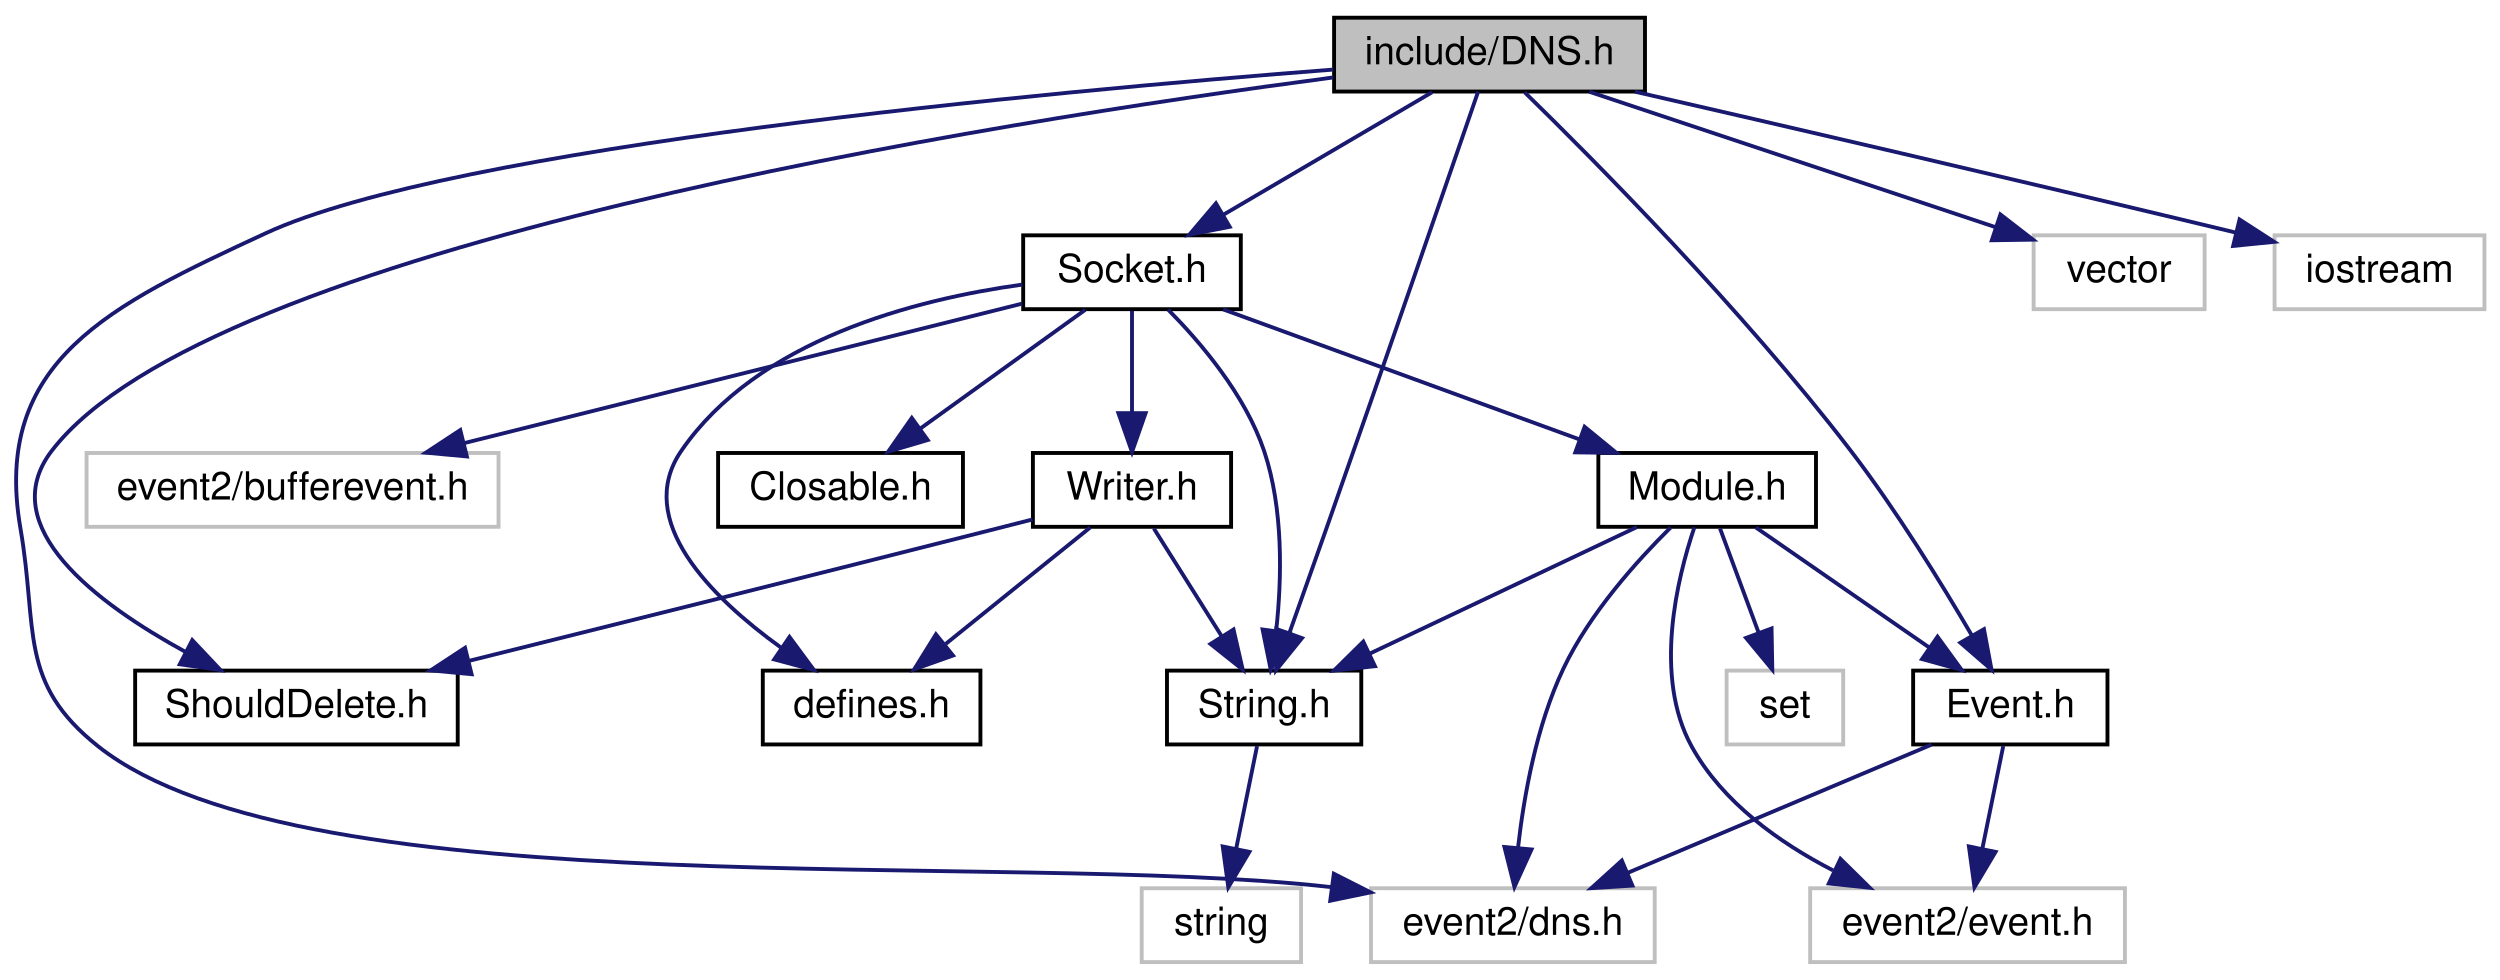
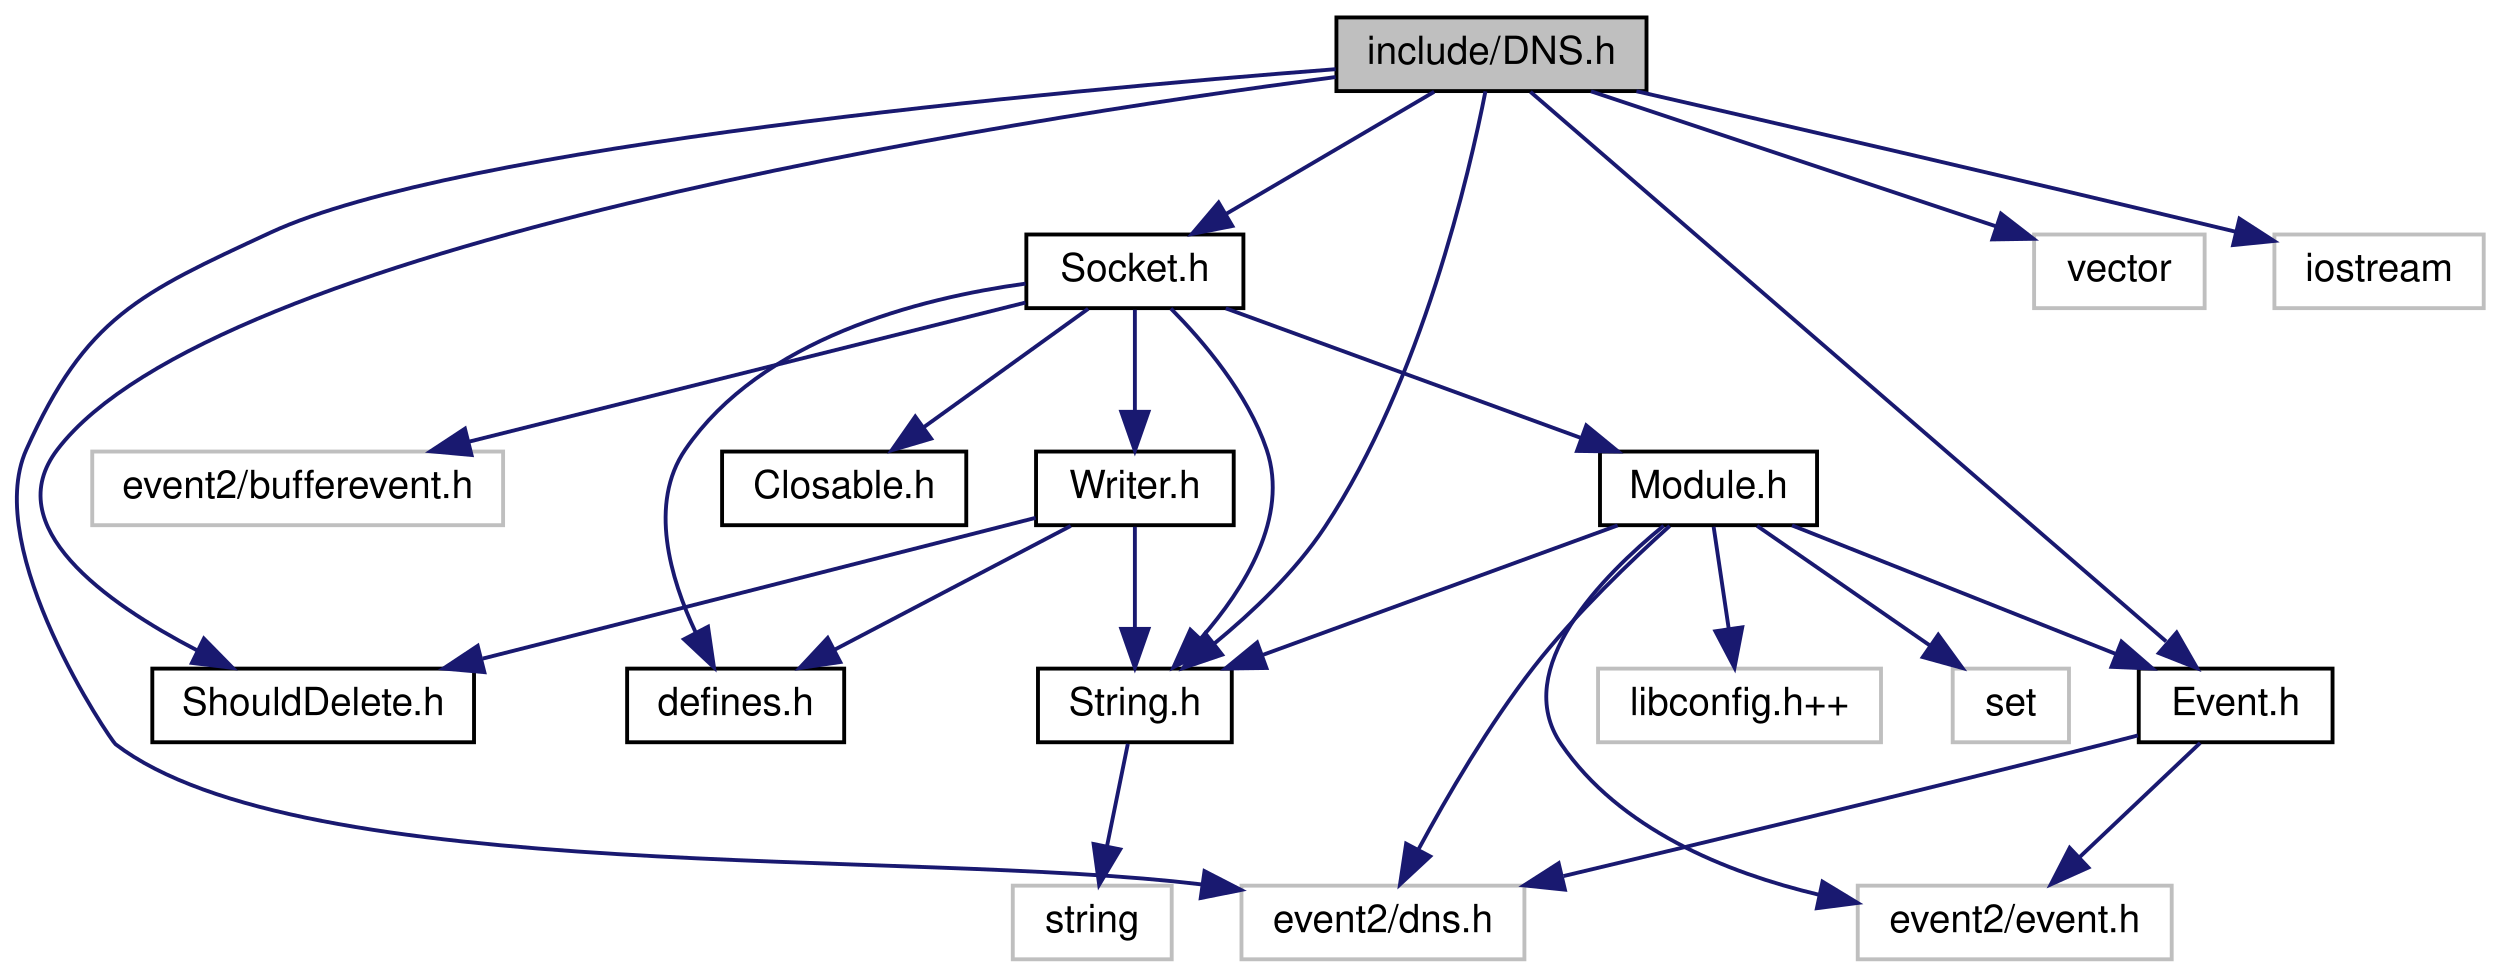
- <svg xmlns="http://www.w3.org/2000/svg" xmlns:xlink="http://www.w3.org/1999/xlink" width="643pt" height="252pt" viewBox="0.00 0.00 643.28 252.00">
+ <svg xmlns="http://www.w3.org/2000/svg" xmlns:xlink="http://www.w3.org/1999/xlink" width="645pt" height="252pt" viewBox="0.00 0.00 644.59 252.00">
  <g id="graph0" class="graph" transform="scale(1 1) rotate(0) translate(4 248)">
    <g id="node1" class="node">
-       <polygon fill="#bfbfbf" stroke="black" points="339.276,-224.5 339.276,-243.5 419.276,-243.5 419.276,-224.5 339.276,-224.5" />
-       <text text-anchor="middle" x="379.276" y="-231.5" font-family="Helvetica,sans-Serif" font-size="10.00">include/DNS.h</text>
+       <polygon fill="#bfbfbf" stroke="black" points="340.593,-224.5 340.593,-243.5 420.593,-243.5 420.593,-224.5 340.593,-224.5" />
+       <text text-anchor="middle" x="380.593" y="-231.5" font-family="Helvetica,sans-Serif" font-size="10.00">include/DNS.h</text>
    </g>
    <g id="node2" class="node">
-       <polygon fill="none" stroke="#bfbfbf" points="348.776,-0.5 348.776,-19.5 421.776,-19.5 421.776,-0.5 348.776,-0.5" />
-       <text text-anchor="middle" x="385.276" y="-7.5" font-family="Helvetica,sans-Serif" font-size="10.00">event2/dns.h</text>
+       <polygon fill="none" stroke="#bfbfbf" points="316.093,-0.5 316.093,-19.5 389.093,-19.5 389.093,-0.5 316.093,-0.5" />
+       <text text-anchor="middle" x="352.593" y="-7.5" font-family="Helvetica,sans-Serif" font-size="10.00">event2/dns.h</text>
    </g>
    <g id="edge1" class="edge">
-       <path fill="none" stroke="midnightblue" d="M339.077,-230.153C265.518,-224.469 112.386,-210.314 64.275,-188 24.474,-169.54 -6.213,-155.23 1.276,-112 5.786,-85.959 0.564,-72.417 21.276,-56 74.777,-13.592 253.833,-29.415 338.569,-19.783" />
-       <polygon fill="midnightblue" stroke="midnightblue" points="339.213,-23.228 348.664,-18.439 338.289,-16.29 339.213,-23.228" />
+       <path fill="none" stroke="midnightblue" d="M340.395,-230.153C266.836,-224.469 113.704,-210.314 65.593,-188 31.608,-172.238 17.94,-166.175 2.593,-132 -9.036,-106.104 24.436,-56.888 25.593,-56 73.304,-19.409 229.512,-29.041 305.765,-19.823" />
+       <polygon fill="midnightblue" stroke="midnightblue" points="306.557,-23.246 315.974,-18.39 305.585,-16.314 306.557,-23.246" />
    </g>
    <g id="node3" class="node">
      <g id="a_node3">
        <a xlink:href="_should_delete_8h.html" target="_top" xlink:title="ShouldDelete.h">
-           <polygon fill="none" stroke="black" points="30.776,-56.5 30.776,-75.5 113.776,-75.5 113.776,-56.5 30.776,-56.5" />
-           <text text-anchor="middle" x="72.275" y="-63.5" font-family="Helvetica,sans-Serif" font-size="10.00">ShouldDelete.h</text>
+           <polygon fill="none" stroke="black" points="35.093,-56.5 35.093,-75.5 118.093,-75.5 118.093,-56.5 35.093,-56.5" />
+           <text text-anchor="middle" x="76.593" y="-63.5" font-family="Helvetica,sans-Serif" font-size="10.00">ShouldDelete.h</text>
        </a>
      </g>
    </g>
    <g id="edge2" class="edge">
-       <path fill="none" stroke="midnightblue" d="M339.053,-228.127C251.771,-216.639 49.586,-184.789 9.276,-132 -5.544,-112.593 20.833,-92.8 43.858,-80.238" />
-       <polygon fill="midnightblue" stroke="midnightblue" points="45.475,-83.342 52.746,-75.635 42.256,-77.126 45.475,-83.342" />
+       <path fill="none" stroke="midnightblue" d="M340.371,-228.127C253.089,-216.639 50.904,-184.789 10.593,-132 -4.486,-112.253 22.672,-92.668 46.58,-80.24" />
+       <polygon fill="midnightblue" stroke="midnightblue" points="48.399,-83.246 55.822,-75.686 45.305,-76.966 48.399,-83.246" />
    </g>
    <g id="node4" class="node">
      <g id="a_node4">
        <a xlink:href="_socket_8h.html" target="_top" xlink:title="Socket.h">
-           <polygon fill="none" stroke="black" points="259.276,-168.5 259.276,-187.5 315.276,-187.5 315.276,-168.5 259.276,-168.5" />
-           <text text-anchor="middle" x="287.276" y="-175.5" font-family="Helvetica,sans-Serif" font-size="10.00">Socket.h</text>
+           <polygon fill="none" stroke="black" points="260.593,-168.5 260.593,-187.5 316.593,-187.5 316.593,-168.5 260.593,-168.5" />
+           <text text-anchor="middle" x="288.593" y="-175.5" font-family="Helvetica,sans-Serif" font-size="10.00">Socket.h</text>
        </a>
      </g>
    </g>
    <g id="edge3" class="edge">
-       <path fill="none" stroke="midnightblue" d="M364.494,-224.324C350.008,-215.822 327.702,-202.729 310.782,-192.797" />
-       <polygon fill="midnightblue" stroke="midnightblue" points="312.416,-189.698 302.02,-187.655 308.873,-195.735 312.416,-189.698" />
+       <path fill="none" stroke="midnightblue" d="M365.812,-224.324C351.326,-215.822 329.02,-202.729 312.1,-192.797" />
+       <polygon fill="midnightblue" stroke="midnightblue" points="313.734,-189.698 303.338,-187.655 310.191,-195.735 313.734,-189.698" />
    </g>
    <g id="node8" class="node">
      <g id="a_node8">
        <a xlink:href="_string_8h.html" target="_top" xlink:title="String.h">
-           <polygon fill="none" stroke="black" points="296.276,-56.5 296.276,-75.5 346.276,-75.5 346.276,-56.5 296.276,-56.5" />
-           <text text-anchor="middle" x="321.276" y="-63.5" font-family="Helvetica,sans-Serif" font-size="10.00">String.h</text>
-         </a>
-       </g>
-     </g>
-     <g id="edge21" class="edge">
-       <path fill="none" stroke="midnightblue" d="M376.344,-224.484C369.533,-204.712 352.09,-154.169 337.276,-112 334.18,-103.188 330.711,-93.419 327.796,-85.24" />
-       <polygon fill="midnightblue" stroke="midnightblue" points="331.02,-83.861 324.362,-75.62 324.428,-86.215 331.02,-83.861" />
-     </g>
-     <g id="node13" class="node">
-       <g id="a_node13">
+           <polygon fill="none" stroke="black" points="263.593,-56.5 263.593,-75.5 313.593,-75.5 313.593,-56.5 263.593,-56.5" />
+           <text text-anchor="middle" x="288.593" y="-63.5" font-family="Helvetica,sans-Serif" font-size="10.00">String.h</text>
+         </a>
+       </g>
+     </g>
+     <g id="edge22" class="edge">
+       <path fill="none" stroke="midnightblue" d="M379.039,-224.441C374.975,-203.711 362.572,-149.739 337.593,-112 330,-100.528 318.866,-89.99 309.128,-82" />
+       <polygon fill="midnightblue" stroke="midnightblue" points="311.086,-79.087 301.056,-75.675 306.769,-84.597 311.086,-79.087" />
+     </g>
+     <g id="node14" class="node">
+       <g id="a_node14">
        <a xlink:href="_event_8h.html" target="_top" xlink:title="Event.h">
-           <polygon fill="none" stroke="black" points="488.276,-56.5 488.276,-75.5 538.276,-75.5 538.276,-56.5 488.276,-56.5" />
-           <text text-anchor="middle" x="513.276" y="-63.5" font-family="Helvetica,sans-Serif" font-size="10.00">Event.h</text>
-         </a>
-       </g>
-     </g>
-     <g id="edge22" class="edge">
-       <path fill="none" stroke="midnightblue" d="M388.319,-224.297C405.652,-207.383 444.308,-168.526 472.276,-132 484.024,-116.656 495.603,-97.867 503.444,-84.443" />
-       <polygon fill="midnightblue" stroke="midnightblue" points="506.495,-86.158 508.441,-75.743 500.425,-82.671 506.495,-86.158" />
-     </g>
-     <g id="node15" class="node">
-       <polygon fill="none" stroke="#bfbfbf" points="519.276,-168.5 519.276,-187.5 563.276,-187.5 563.276,-168.5 519.276,-168.5" />
-       <text text-anchor="middle" x="541.276" y="-175.5" font-family="Helvetica,sans-Serif" font-size="10.00">vector</text>
+           <polygon fill="none" stroke="black" points="547.593,-56.5 547.593,-75.5 597.593,-75.5 597.593,-56.5 547.593,-56.5" />
+           <text text-anchor="middle" x="572.593" y="-63.5" font-family="Helvetica,sans-Serif" font-size="10.00">Event.h</text>
+         </a>
+       </g>
    </g>
    <g id="edge23" class="edge">
-       <path fill="none" stroke="midnightblue" d="M404.945,-224.444C433.24,-215.012 478.791,-199.828 509.363,-189.637" />
-       <polygon fill="midnightblue" stroke="midnightblue" points="510.73,-192.871 519.11,-186.388 508.517,-186.23 510.73,-192.871" />
+       <path fill="none" stroke="midnightblue" d="M390.646,-224.309C421.491,-197.64 515.091,-116.716 554.644,-82.519" />
+       <polygon fill="midnightblue" stroke="midnightblue" points="557.365,-84.793 562.641,-75.605 552.787,-79.498 557.365,-84.793" />
    </g>
    <g id="node16" class="node">
-       <polygon fill="none" stroke="#bfbfbf" points="581.276,-168.5 581.276,-187.5 635.276,-187.5 635.276,-168.5 581.276,-168.5" />
-       <text text-anchor="middle" x="608.276" y="-175.5" font-family="Helvetica,sans-Serif" font-size="10.00">iostream</text>
+       <polygon fill="none" stroke="#bfbfbf" points="520.593,-168.5 520.593,-187.5 564.593,-187.5 564.593,-168.5 520.593,-168.5" />
+       <text text-anchor="middle" x="542.593" y="-175.5" font-family="Helvetica,sans-Serif" font-size="10.00">vector</text>
    </g>
    <g id="edge24" class="edge">
-       <path fill="none" stroke="midnightblue" d="M416.677,-224.465C453.537,-216.012 511.72,-202.561 571.215,-188.229" />
-       <polygon fill="midnightblue" stroke="midnightblue" points="572.261,-191.577 581.16,-185.828 570.618,-184.773 572.261,-191.577" />
+       <path fill="none" stroke="midnightblue" d="M406.263,-224.444C434.558,-215.012 480.109,-199.828 510.681,-189.637" />
+       <polygon fill="midnightblue" stroke="midnightblue" points="512.048,-192.871 520.428,-186.388 509.835,-186.23 512.048,-192.871" />
+     </g>
+     <g id="node17" class="node">
+       <polygon fill="none" stroke="#bfbfbf" points="582.593,-168.5 582.593,-187.5 636.593,-187.5 636.593,-168.5 582.593,-168.5" />
+       <text text-anchor="middle" x="609.593" y="-175.5" font-family="Helvetica,sans-Serif" font-size="10.00">iostream</text>
+     </g>
+     <g id="edge25" class="edge">
+       <path fill="none" stroke="midnightblue" d="M417.995,-224.465C454.855,-216.012 513.038,-202.561 572.533,-188.229" />
+       <polygon fill="midnightblue" stroke="midnightblue" points="573.579,-191.577 582.478,-185.828 571.936,-184.773 573.579,-191.577" />
    </g>
    <g id="node5" class="node">
-       <polygon fill="none" stroke="#bfbfbf" points="18.276,-112.5 18.276,-131.5 124.276,-131.5 124.276,-112.5 18.276,-112.5" />
-       <text text-anchor="middle" x="71.275" y="-119.5" font-family="Helvetica,sans-Serif" font-size="10.00">event2/bufferevent.h</text>
+       <polygon fill="none" stroke="#bfbfbf" points="19.593,-112.5 19.593,-131.5 125.593,-131.5 125.593,-112.5 19.593,-112.5" />
+       <text text-anchor="middle" x="72.593" y="-119.5" font-family="Helvetica,sans-Serif" font-size="10.00">event2/bufferevent.h</text>
    </g>
    <g id="edge4" class="edge">
-       <path fill="none" stroke="midnightblue" d="M259.037,-169.94C222.513,-160.809 158.491,-144.804 115.491,-134.054" />
-       <polygon fill="midnightblue" stroke="midnightblue" points="116.13,-130.606 105.58,-131.576 114.432,-137.397 116.13,-130.606" />
+       <path fill="none" stroke="midnightblue" d="M260.355,-169.94C223.831,-160.809 159.809,-144.804 116.809,-134.054" />
+       <polygon fill="midnightblue" stroke="midnightblue" points="117.448,-130.606 106.898,-131.576 115.75,-137.397 117.448,-130.606" />
    </g>
    <g id="node6" class="node">
      <g id="a_node6">
        <a xlink:href="defines_8h.html" target="_top" xlink:title="defines.h">
-           <polygon fill="none" stroke="black" points="192.276,-56.5 192.276,-75.5 248.276,-75.5 248.276,-56.5 192.276,-56.5" />
-           <text text-anchor="middle" x="220.276" y="-63.5" font-family="Helvetica,sans-Serif" font-size="10.00">defines.h</text>
+           <polygon fill="none" stroke="black" points="157.593,-56.5 157.593,-75.5 213.593,-75.5 213.593,-56.5 157.593,-56.5" />
+           <text text-anchor="middle" x="185.593" y="-63.5" font-family="Helvetica,sans-Serif" font-size="10.00">defines.h</text>
        </a>
      </g>
    </g>
    <g id="edge5" class="edge">
-       <path fill="none" stroke="midnightblue" d="M259.068,-174.828C231.485,-171.032 190.862,-160.607 171.276,-132 159.063,-114.163 178.94,-94.434 196.919,-81.443" />
-       <polygon fill="midnightblue" stroke="midnightblue" points="199.143,-84.163 205.443,-75.645 195.206,-78.375 199.143,-84.163" />
+       <path fill="none" stroke="midnightblue" d="M260.386,-174.828C232.803,-171.032 192.18,-160.607 172.593,-132 163.072,-118.093 168.699,-98.825 175.259,-84.881" />
+       <polygon fill="midnightblue" stroke="midnightblue" points="178.464,-86.305 179.997,-75.822 172.261,-83.061 178.464,-86.305" />
    </g>
    <g id="node7" class="node">
      <g id="a_node7">
        <a xlink:href="_closable_8h.html" target="_top" xlink:title="Closable.h">
-           <polygon fill="none" stroke="black" points="180.776,-112.5 180.776,-131.5 243.776,-131.5 243.776,-112.5 180.776,-112.5" />
-           <text text-anchor="middle" x="212.276" y="-119.5" font-family="Helvetica,sans-Serif" font-size="10.00">Closable.h</text>
+           <polygon fill="none" stroke="black" points="182.093,-112.5 182.093,-131.5 245.093,-131.5 245.093,-112.5 182.093,-112.5" />
+           <text text-anchor="middle" x="213.593" y="-119.5" font-family="Helvetica,sans-Serif" font-size="10.00">Closable.h</text>
        </a>
      </g>
    </g>
    <g id="edge6" class="edge">
-       <path fill="none" stroke="midnightblue" d="M275.225,-168.324C263.812,-160.107 246.445,-147.602 232.841,-137.807" />
-       <polygon fill="midnightblue" stroke="midnightblue" points="234.705,-134.837 224.545,-131.834 230.615,-140.517 234.705,-134.837" />
+       <path fill="none" stroke="midnightblue" d="M276.543,-168.324C265.13,-160.107 247.762,-147.602 234.159,-137.807" />
+       <polygon fill="midnightblue" stroke="midnightblue" points="236.023,-134.837 225.863,-131.834 231.933,-140.517 236.023,-134.837" />
    </g>
    <g id="edge7" class="edge">
-       <path fill="none" stroke="midnightblue" d="M296.563,-168.395C304.856,-160.025 316.419,-146.483 321.276,-132 326.27,-117.105 325.832,-99.187 324.394,-85.939" />
-       <polygon fill="midnightblue" stroke="midnightblue" points="327.814,-85.122 322.983,-75.693 320.88,-86.077 327.814,-85.122" />
+       <path fill="none" stroke="midnightblue" d="M297.881,-168.395C306.174,-160.025 317.737,-146.483 322.593,-132 328.439,-114.567 316.877,-96.124 305.683,-83.354" />
+       <polygon fill="midnightblue" stroke="midnightblue" points="307.987,-80.698 298.567,-75.85 302.908,-85.514 307.987,-80.698" />
    </g>
    <g id="node10" class="node">
      <g id="a_node10">
        <a xlink:href="_module_8h.html" target="_top" xlink:title="Module.h">
-           <polygon fill="none" stroke="black" points="407.276,-112.5 407.276,-131.5 463.276,-131.5 463.276,-112.5 407.276,-112.5" />
-           <text text-anchor="middle" x="435.276" y="-119.5" font-family="Helvetica,sans-Serif" font-size="10.00">Module.h</text>
+           <polygon fill="none" stroke="black" points="408.593,-112.5 408.593,-131.5 464.593,-131.5 464.593,-112.5 408.593,-112.5" />
+           <text text-anchor="middle" x="436.593" y="-119.5" font-family="Helvetica,sans-Serif" font-size="10.00">Module.h</text>
        </a>
      </g>
    </g>
    <g id="edge9" class="edge">
-       <path fill="none" stroke="midnightblue" d="M310.727,-168.444C335.408,-159.438 374.461,-145.189 402.252,-135.049" />
-       <polygon fill="midnightblue" stroke="midnightblue" points="403.74,-138.232 411.934,-131.516 401.34,-131.656 403.74,-138.232" />
-     </g>
-     <g id="node14" class="node">
-       <g id="a_node14">
+       <path fill="none" stroke="midnightblue" d="M312.044,-168.444C336.726,-159.438 375.779,-145.189 403.57,-135.049" />
+       <polygon fill="midnightblue" stroke="midnightblue" points="405.058,-138.232 413.252,-131.516 402.658,-131.656 405.058,-138.232" />
+     </g>
+     <g id="node15" class="node">
+       <g id="a_node15">
        <a xlink:href="_writer_8h.html" target="_top" xlink:title="Writer.h">
-           <polygon fill="none" stroke="black" points="261.776,-112.5 261.776,-131.5 312.776,-131.5 312.776,-112.5 261.776,-112.5" />
-           <text text-anchor="middle" x="287.276" y="-119.5" font-family="Helvetica,sans-Serif" font-size="10.00">Writer.h</text>
-         </a>
-       </g>
+           <polygon fill="none" stroke="black" points="263.093,-112.5 263.093,-131.5 314.093,-131.5 314.093,-112.5 263.093,-112.5" />
+           <text text-anchor="middle" x="288.593" y="-119.5" font-family="Helvetica,sans-Serif" font-size="10.00">Writer.h</text>
+         </a>
+       </g>
+     </g>
+     <g id="edge18" class="edge">
+       <path fill="none" stroke="midnightblue" d="M288.593,-168.083C288.593,-161.006 288.593,-150.861 288.593,-141.986" />
+       <polygon fill="midnightblue" stroke="midnightblue" points="292.094,-141.751 288.593,-131.751 285.094,-141.751 292.094,-141.751" />
+     </g>
+     <g id="node9" class="node">
+       <polygon fill="none" stroke="#bfbfbf" points="257.093,-0.5 257.093,-19.5 298.093,-19.5 298.093,-0.5 257.093,-0.5" />
+       <text text-anchor="middle" x="277.593" y="-7.5" font-family="Helvetica,sans-Serif" font-size="10.00">string</text>
+     </g>
+     <g id="edge8" class="edge">
+       <path fill="none" stroke="midnightblue" d="M286.777,-56.083C285.319,-48.927 283.223,-38.635 281.401,-29.691" />
+       <polygon fill="midnightblue" stroke="midnightblue" points="284.802,-28.851 279.376,-19.751 277.943,-30.248 284.802,-28.851" />
+     </g>
+     <g id="edge10" class="edge">
+       <path fill="none" stroke="midnightblue" d="M426.582,-112.314C416.96,-103.676 402.337,-89.76 391.593,-76 379.977,-61.121 369.134,-42.51 361.845,-29.019" />
+       <polygon fill="midnightblue" stroke="midnightblue" points="364.77,-27.062 357.01,-19.848 358.577,-30.326 364.77,-27.062" />
+     </g>
+     <g id="edge14" class="edge">
+       <path fill="none" stroke="midnightblue" d="M413.142,-112.444C388.461,-103.438 349.408,-89.189 321.617,-79.049" />
+       <polygon fill="midnightblue" stroke="midnightblue" points="322.529,-75.656 311.935,-75.516 320.129,-82.232 322.529,-75.656" />
+     </g>
+     <g id="node11" class="node">
+       <polygon fill="none" stroke="#bfbfbf" points="475.093,-0.5 475.093,-19.5 556.093,-19.5 556.093,-0.5 475.093,-0.5" />
+       <text text-anchor="middle" x="515.593" y="-7.5" font-family="Helvetica,sans-Serif" font-size="10.00">event2/event.h</text>
+     </g>
+     <g id="edge11" class="edge">
+       <path fill="none" stroke="midnightblue" d="M425.013,-112.343C409.471,-99.651 385.273,-75.395 398.593,-56 413.591,-34.162 440.78,-22.918 465.175,-17.13" />
+       <polygon fill="midnightblue" stroke="midnightblue" points="466.003,-20.532 475.06,-15.035 464.552,-13.684 466.003,-20.532" />
+     </g>
+     <g id="node12" class="node">
+       <polygon fill="none" stroke="#bfbfbf" points="408.093,-56.5 408.093,-75.5 481.093,-75.5 481.093,-56.5 408.093,-56.5" />
+       <text text-anchor="middle" x="444.593" y="-63.5" font-family="Helvetica,sans-Serif" font-size="10.00">libconfig.h++</text>
+     </g>
+     <g id="edge12" class="edge">
+       <path fill="none" stroke="midnightblue" d="M437.914,-112.083C438.975,-104.927 440.499,-94.635 441.824,-85.691" />
+       <polygon fill="midnightblue" stroke="midnightblue" points="445.294,-86.156 443.297,-75.751 438.369,-85.13 445.294,-86.156" />
+     </g>
+     <g id="node13" class="node">
+       <polygon fill="none" stroke="#bfbfbf" points="499.593,-56.5 499.593,-75.5 529.593,-75.5 529.593,-56.5 499.593,-56.5" />
+       <text text-anchor="middle" x="514.593" y="-63.5" font-family="Helvetica,sans-Serif" font-size="10.00">set</text>
+     </g>
+     <g id="edge13" class="edge">
+       <path fill="none" stroke="midnightblue" d="M449.125,-112.324C461.179,-103.979 479.62,-91.212 493.862,-81.352" />
+       <polygon fill="midnightblue" stroke="midnightblue" points="495.863,-84.224 502.092,-75.654 491.878,-78.469 495.863,-84.224" />
+     </g>
+     <g id="edge15" class="edge">
+       <path fill="none" stroke="midnightblue" d="M458.143,-112.444C480.624,-103.517 516.081,-89.439 541.573,-79.317" />
+       <polygon fill="midnightblue" stroke="midnightblue" points="543.142,-82.46 551.145,-75.516 540.559,-75.954 543.142,-82.46" />
+     </g>
+     <g id="edge16" class="edge">
+       <path fill="none" stroke="midnightblue" d="M547.358,-58.256C544.406,-57.486 541.435,-56.72 538.593,-56 491.197,-43.995 436.827,-30.922 399.164,-21.975" />
+       <polygon fill="midnightblue" stroke="midnightblue" points="399.541,-18.468 389.004,-19.566 397.926,-25.279 399.541,-18.468" />
    </g>
    <g id="edge17" class="edge">
-       <path fill="none" stroke="midnightblue" d="M287.276,-168.083C287.276,-161.006 287.276,-150.861 287.276,-141.986" />
-       <polygon fill="midnightblue" stroke="midnightblue" points="290.776,-141.751 287.276,-131.751 283.776,-141.751 290.776,-141.751" />
-     </g>
-     <g id="node9" class="node">
-       <polygon fill="none" stroke="#bfbfbf" points="289.776,-0.5 289.776,-19.5 330.776,-19.5 330.776,-0.5 289.776,-0.5" />
-       <text text-anchor="middle" x="310.276" y="-7.5" font-family="Helvetica,sans-Serif" font-size="10.00">string</text>
-     </g>
-     <g id="edge8" class="edge">
-       <path fill="none" stroke="midnightblue" d="M319.459,-56.083C318.001,-48.927 315.905,-38.635 314.083,-29.691" />
-       <polygon fill="midnightblue" stroke="midnightblue" points="317.484,-28.851 312.058,-19.751 310.625,-30.248 317.484,-28.851" />
-     </g>
-     <g id="edge10" class="edge">
-       <path fill="none" stroke="midnightblue" d="M425.844,-112.291C417.296,-103.848 405.036,-90.257 398.276,-76 391.342,-61.377 388.103,-43.206 386.592,-29.797" />
-       <polygon fill="midnightblue" stroke="midnightblue" points="390.077,-29.478 385.686,-19.836 383.106,-30.112 390.077,-29.478" />
-     </g>
-     <g id="edge13" class="edge">
-       <path fill="none" stroke="midnightblue" d="M417.212,-112.444C398.701,-103.675 369.695,-89.936 348.42,-79.858" />
-       <polygon fill="midnightblue" stroke="midnightblue" points="349.79,-76.634 339.255,-75.516 346.794,-82.96 349.79,-76.634" />
-     </g>
-     <g id="node11" class="node">
-       <polygon fill="none" stroke="#bfbfbf" points="461.776,-0.5 461.776,-19.5 542.776,-19.5 542.776,-0.5 461.776,-0.5" />
-       <text text-anchor="middle" x="502.276" y="-7.5" font-family="Helvetica,sans-Serif" font-size="10.00">event2/event.h</text>
-     </g>
-     <g id="edge11" class="edge">
-       <path fill="none" stroke="midnightblue" d="M431.98,-112.366C427.563,-99.276 421.357,-74.029 431.276,-56 439.163,-41.663 453.761,-31.253 467.679,-24.079" />
-       <polygon fill="midnightblue" stroke="midnightblue" points="469.568,-27.058 477.115,-19.622 466.578,-20.729 469.568,-27.058" />
-     </g>
-     <g id="node12" class="node">
-       <polygon fill="none" stroke="#bfbfbf" points="440.276,-56.5 440.276,-75.5 470.276,-75.5 470.276,-56.5 440.276,-56.5" />
-       <text text-anchor="middle" x="455.276" y="-63.5" font-family="Helvetica,sans-Serif" font-size="10.00">set</text>
-     </g>
-     <g id="edge12" class="edge">
-       <path fill="none" stroke="midnightblue" d="M438.578,-112.083C441.258,-104.849 445.124,-94.409 448.462,-85.397" />
-       <polygon fill="midnightblue" stroke="midnightblue" points="451.843,-86.344 452.034,-75.751 445.279,-83.913 451.843,-86.344" />
-     </g>
-     <g id="edge14" class="edge">
-       <path fill="none" stroke="midnightblue" d="M447.808,-112.324C459.861,-103.979 478.302,-91.212 492.544,-81.352" />
-       <polygon fill="midnightblue" stroke="midnightblue" points="494.545,-84.224 500.775,-75.654 490.56,-78.469 494.545,-84.224" />
-     </g>
-     <g id="edge15" class="edge">
-       <path fill="none" stroke="midnightblue" d="M492.994,-56.444C471.928,-47.557 438.759,-33.563 414.79,-23.451" />
-       <polygon fill="midnightblue" stroke="midnightblue" points="416.037,-20.179 405.463,-19.516 413.316,-26.628 416.037,-20.179" />
-     </g>
-     <g id="edge16" class="edge">
-       <path fill="none" stroke="midnightblue" d="M511.459,-56.083C510.001,-48.927 507.905,-38.635 506.083,-29.691" />
-       <polygon fill="midnightblue" stroke="midnightblue" points="509.484,-28.851 504.058,-19.751 502.625,-30.248 509.484,-28.851" />
+       <path fill="none" stroke="midnightblue" d="M563.435,-56.324C555.092,-48.42 542.561,-36.548 532.417,-26.938" />
+       <polygon fill="midnightblue" stroke="midnightblue" points="534.585,-24.171 524.918,-19.834 529.771,-29.252 534.585,-24.171" />
+     </g>
+     <g id="edge21" class="edge">
+       <path fill="none" stroke="midnightblue" d="M262.981,-114.405C259.82,-113.594 256.633,-112.777 253.593,-112 208.161,-100.383 156.145,-87.169 120.318,-78.081" />
+       <polygon fill="midnightblue" stroke="midnightblue" points="120.757,-74.582 110.203,-75.516 119.036,-81.367 120.757,-74.582" />
+     </g>
+     <g id="edge19" class="edge">
+       <path fill="none" stroke="midnightblue" d="M272.045,-112.324C255.602,-103.703 230.159,-90.364 211.125,-80.385" />
+       <polygon fill="midnightblue" stroke="midnightblue" points="212.583,-77.198 202.101,-75.654 209.333,-83.398 212.583,-77.198" />
    </g>
    <g id="edge20" class="edge">
-       <path fill="none" stroke="midnightblue" d="M261.666,-114.394C258.504,-113.584 255.316,-112.771 252.276,-112 206.04,-100.276 153.068,-87.059 116.622,-77.999" />
-       <polygon fill="midnightblue" stroke="midnightblue" points="117.349,-74.573 106.8,-75.558 115.661,-81.366 117.349,-74.573" />
-     </g>
-     <g id="edge18" class="edge">
-       <path fill="none" stroke="midnightblue" d="M276.511,-112.324C266.509,-104.263 251.389,-92.076 239.345,-82.37" />
-       <polygon fill="midnightblue" stroke="midnightblue" points="241.218,-79.384 231.236,-75.834 236.826,-84.834 241.218,-79.384" />
-     </g>
-     <g id="edge19" class="edge">
-       <path fill="none" stroke="midnightblue" d="M292.89,-112.083C297.643,-104.534 304.594,-93.495 310.427,-84.23" />
-       <polygon fill="midnightblue" stroke="midnightblue" points="313.399,-86.078 315.766,-75.751 307.476,-82.349 313.399,-86.078" />
+       <path fill="none" stroke="midnightblue" d="M288.593,-112.083C288.593,-105.006 288.593,-94.861 288.593,-85.987" />
+       <polygon fill="midnightblue" stroke="midnightblue" points="292.094,-85.751 288.593,-75.751 285.094,-85.751 292.094,-85.751" />
    </g>
  </g>
</svg>
